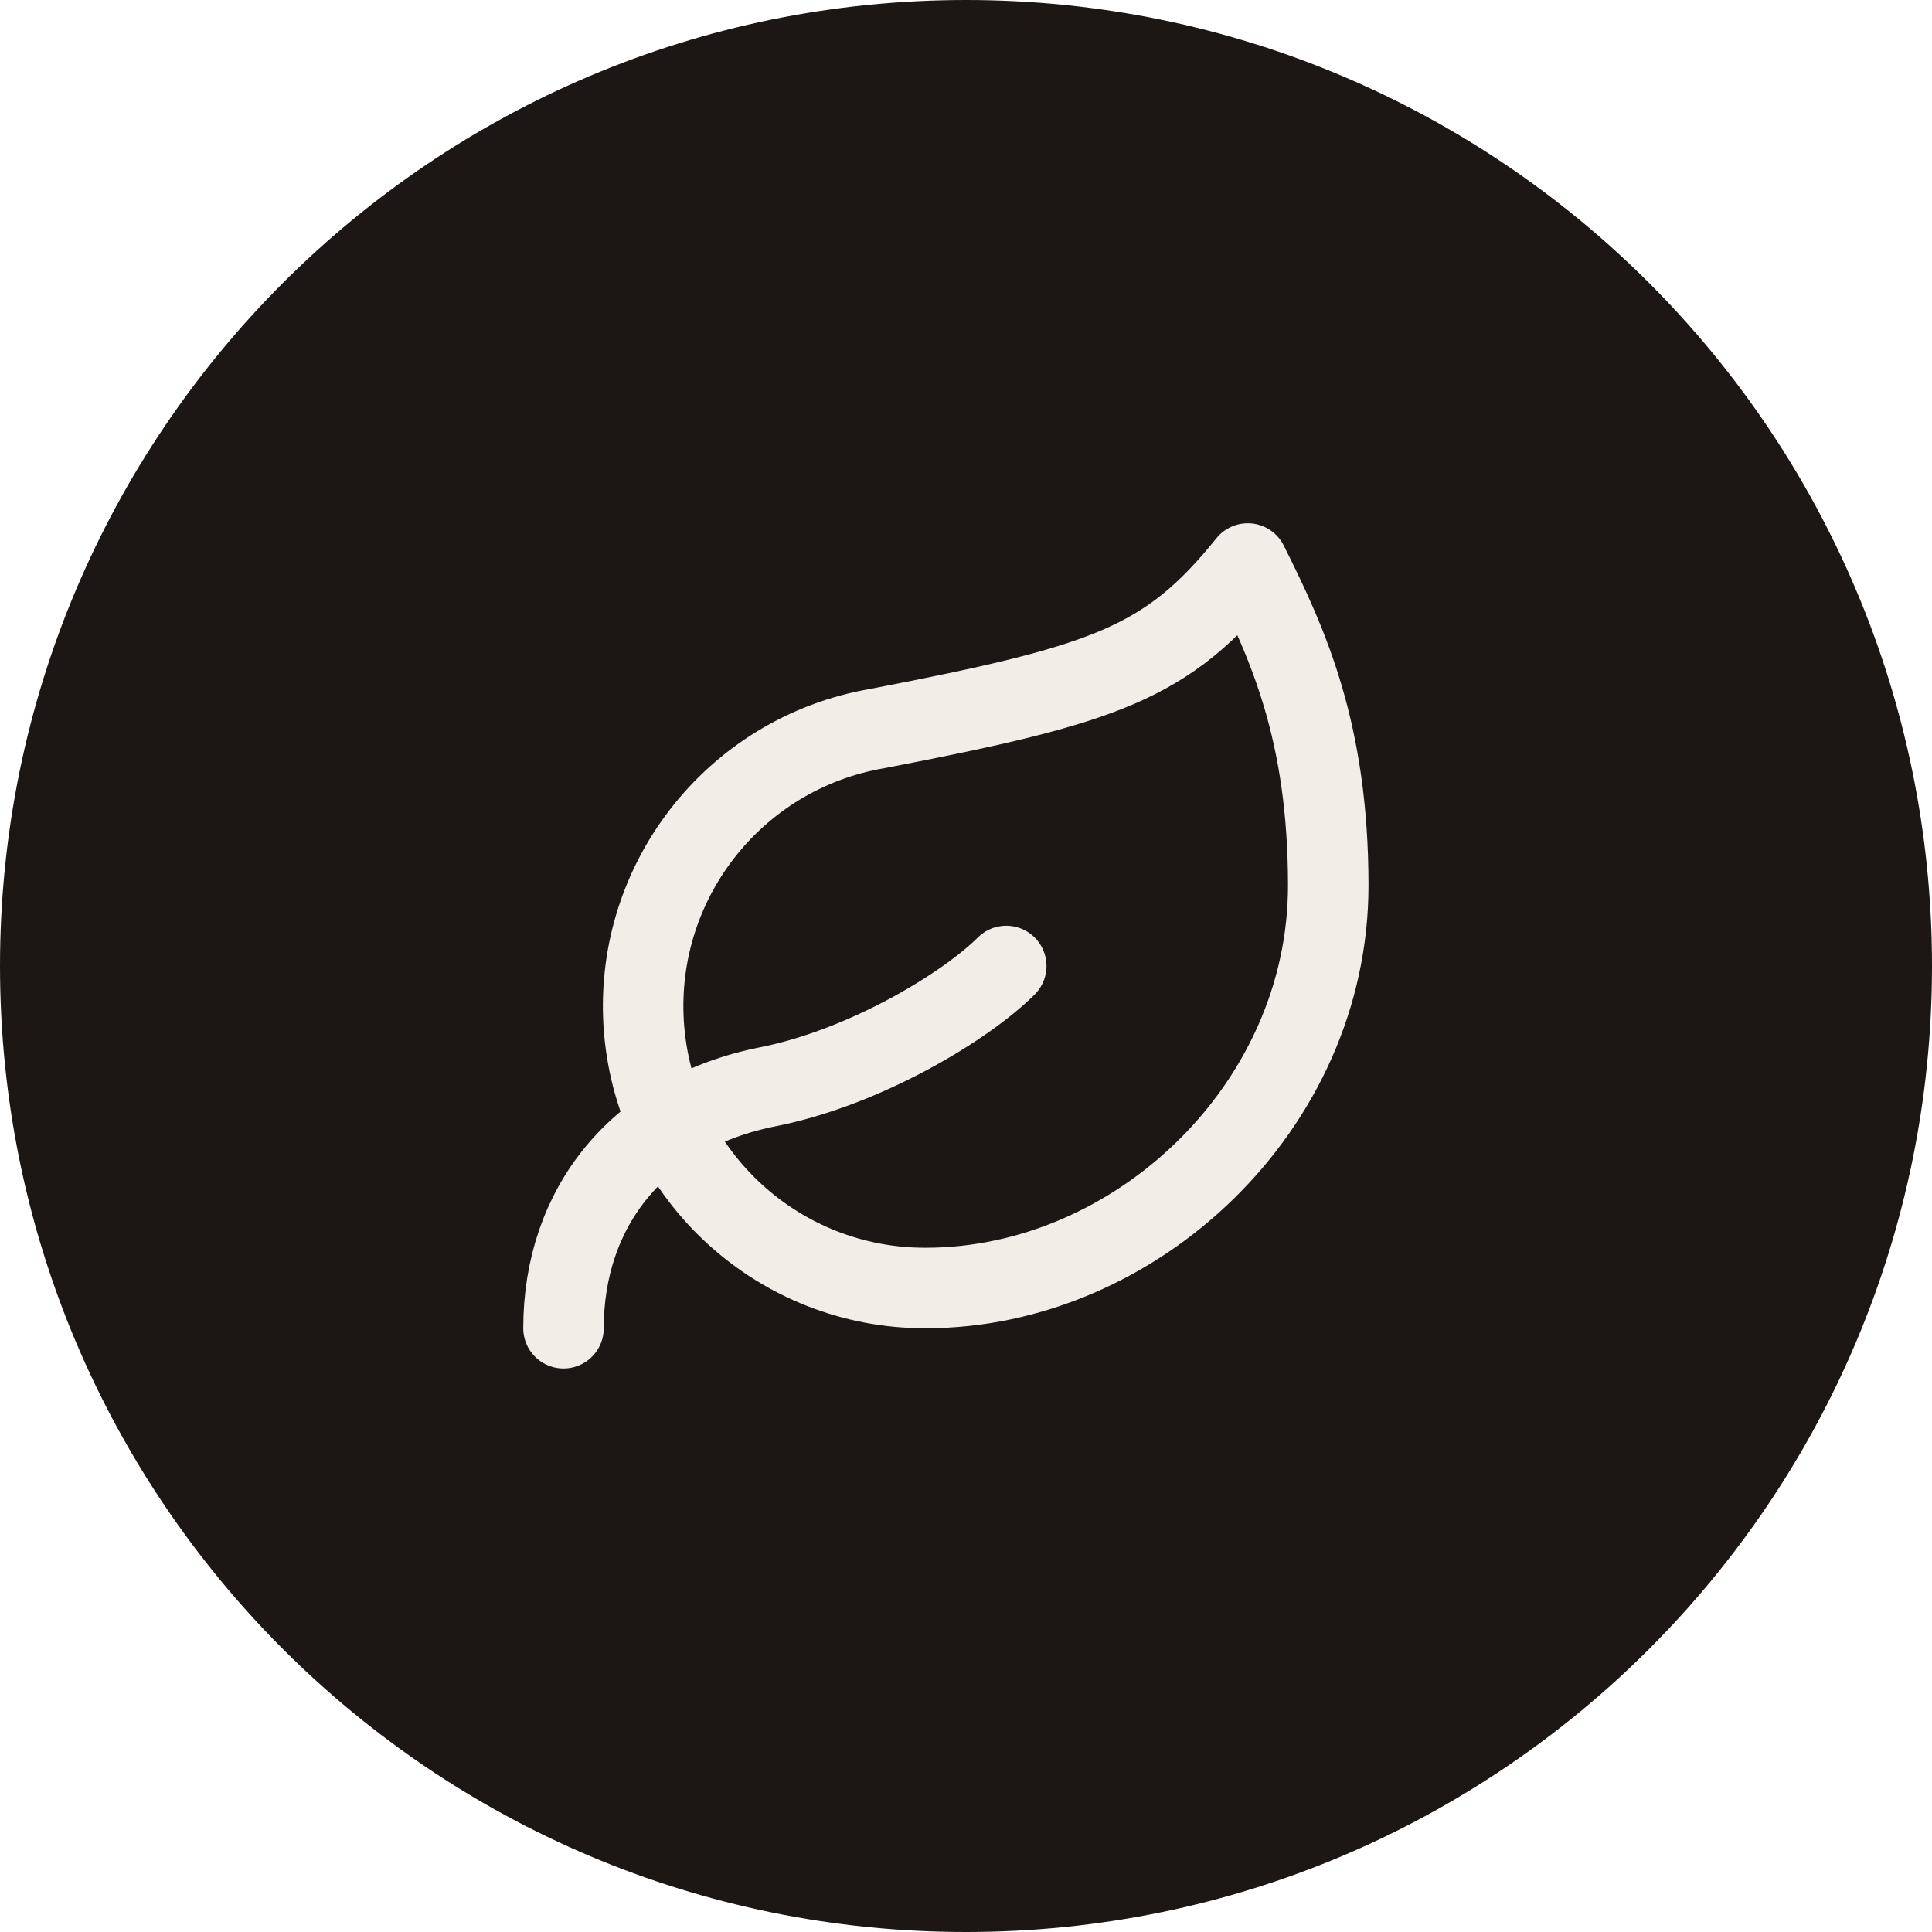
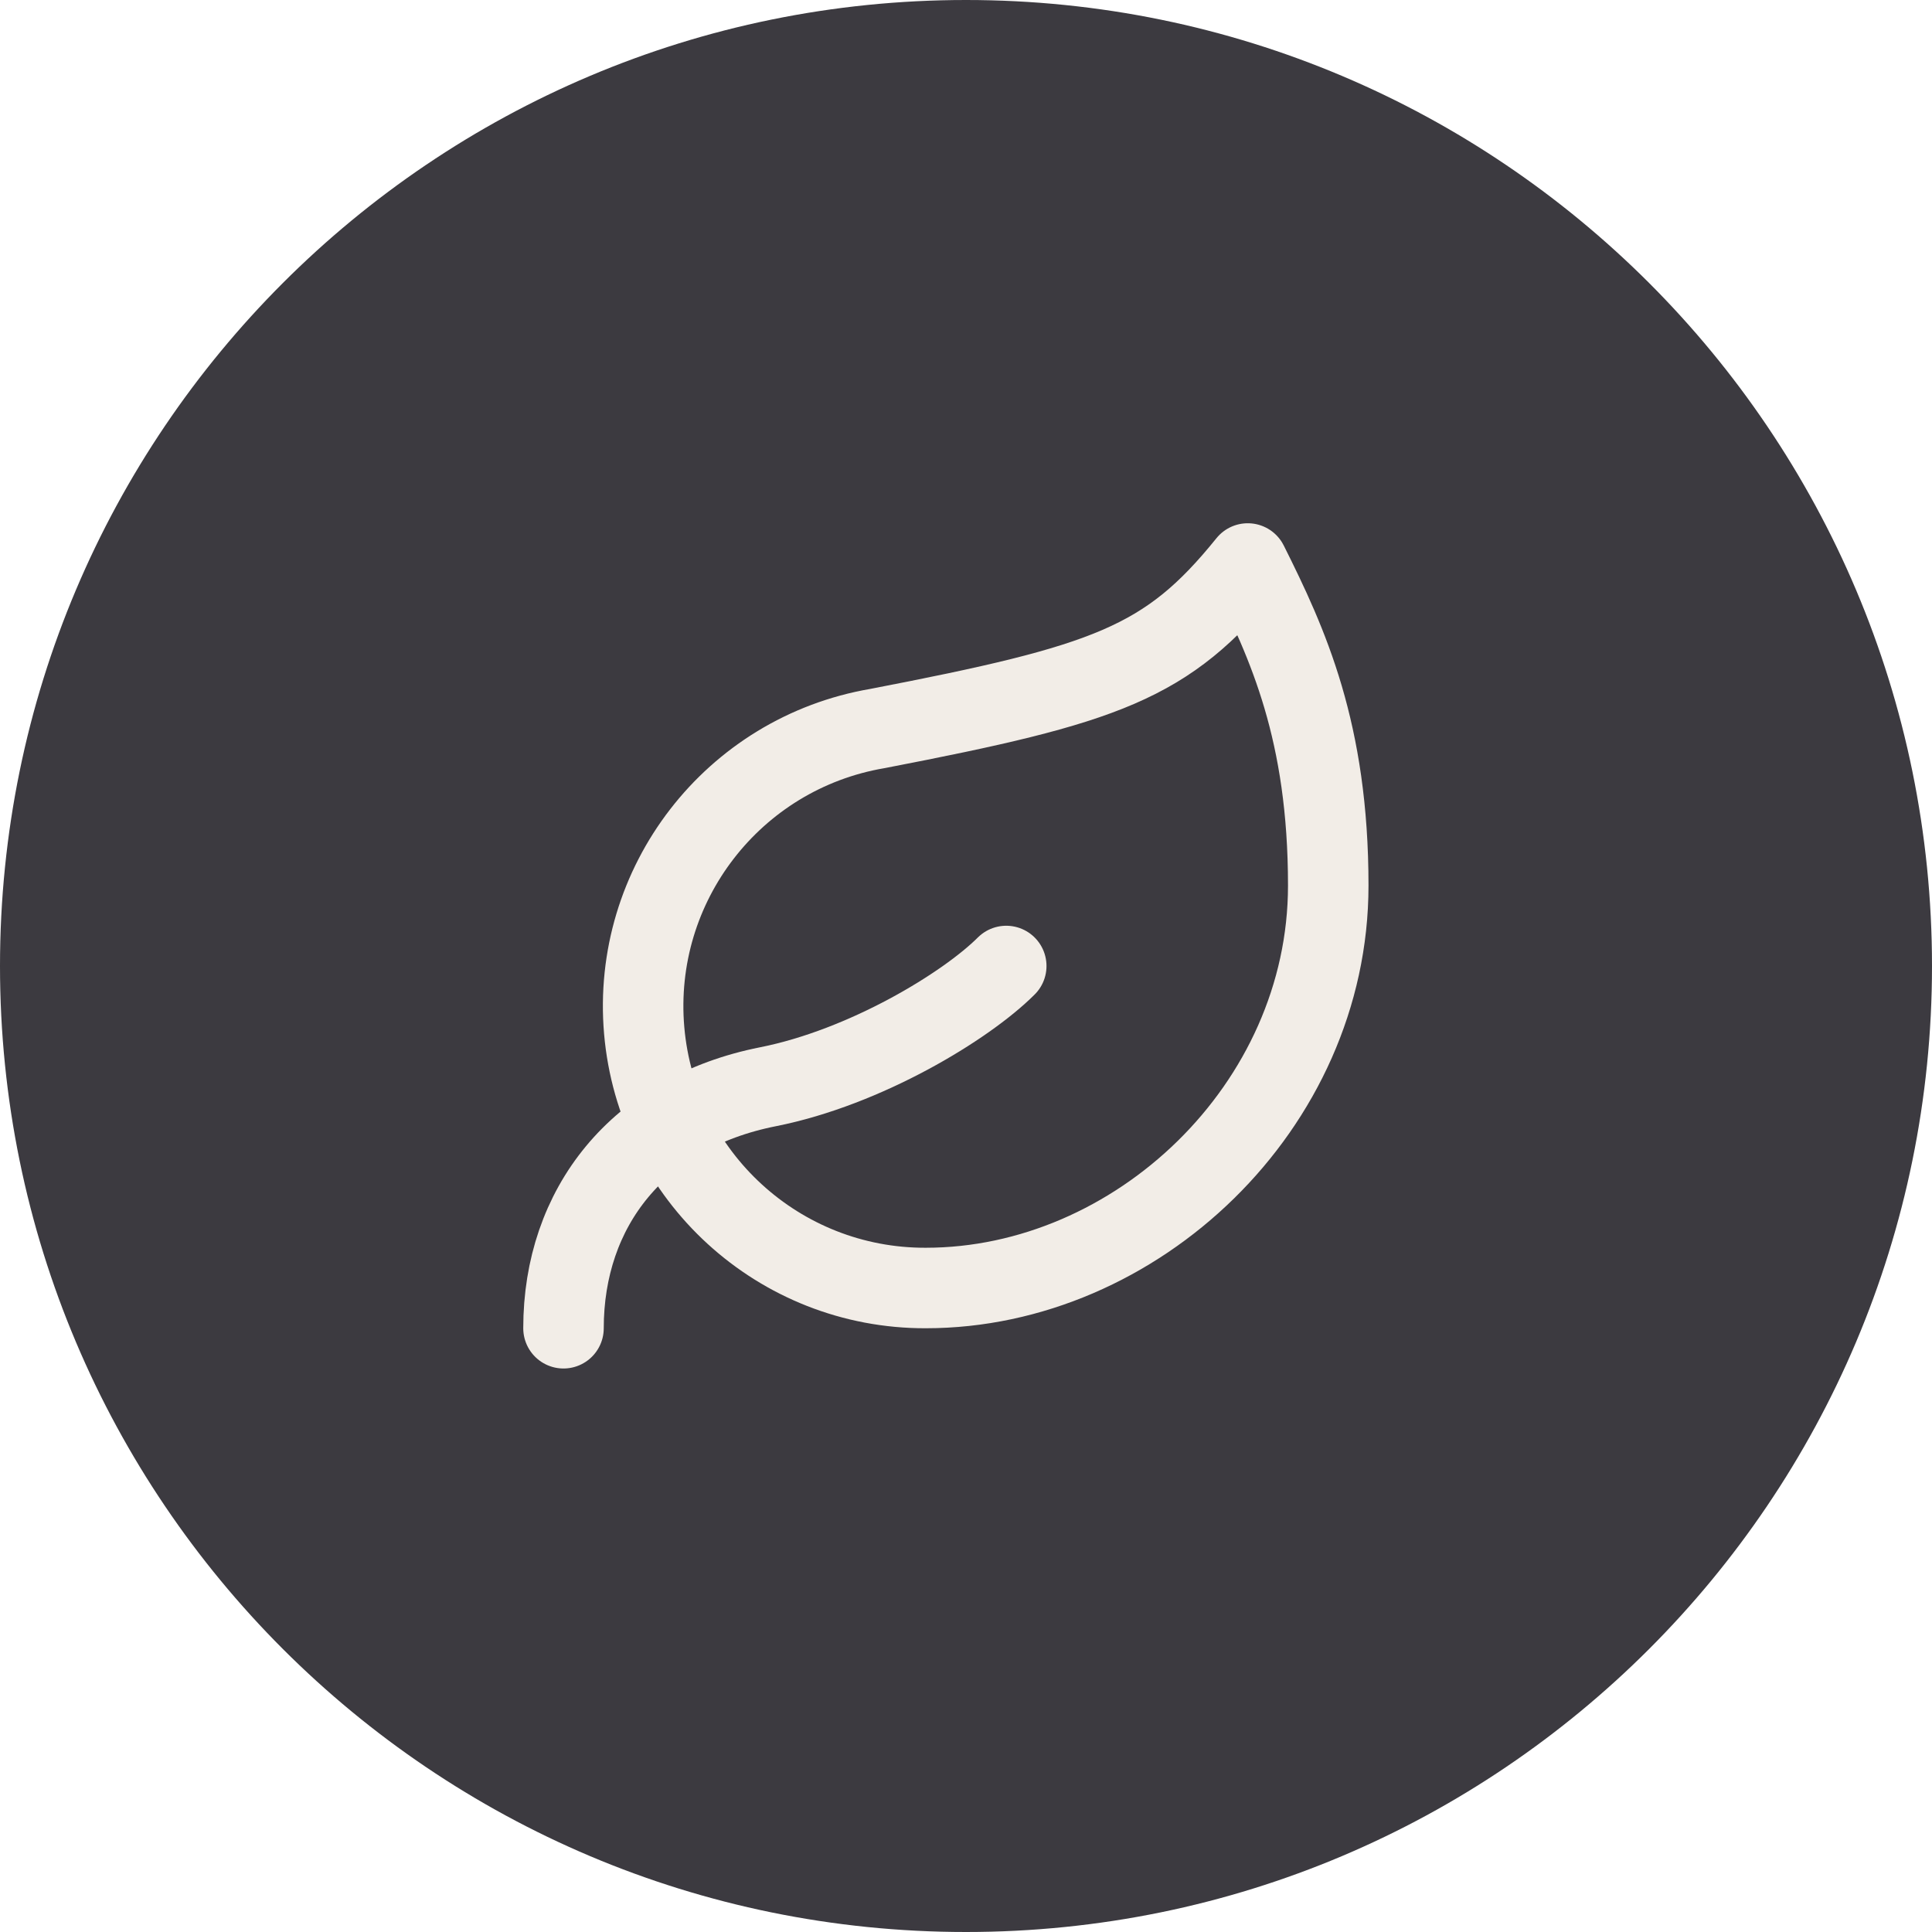
<svg xmlns="http://www.w3.org/2000/svg" viewBox="0 0 24 24" width="512" height="512">
-   <circle cx="12" cy="12" r="12" fill="#1C1714" />
+   <circle cx="12" cy="12" r="12" fill="#3c3a40" />
  <g transform="translate(6,6) scale(0.5)" fill="none" stroke="#F2EDE7" stroke-width="2" stroke-linecap="round" stroke-linejoin="round">
    <path d="M11 20A7 7 0 0 1 9.8 6.1C15.5 5 17 4.48 19 2c1 2 2 4.18 2 8 0 5.5-4.78 10-10 10Z" />
    <path d="M2 21c0-3 1.85-5.36 5.08-6C9.5 14.52 12 13 13 12" />
  </g>
</svg>
